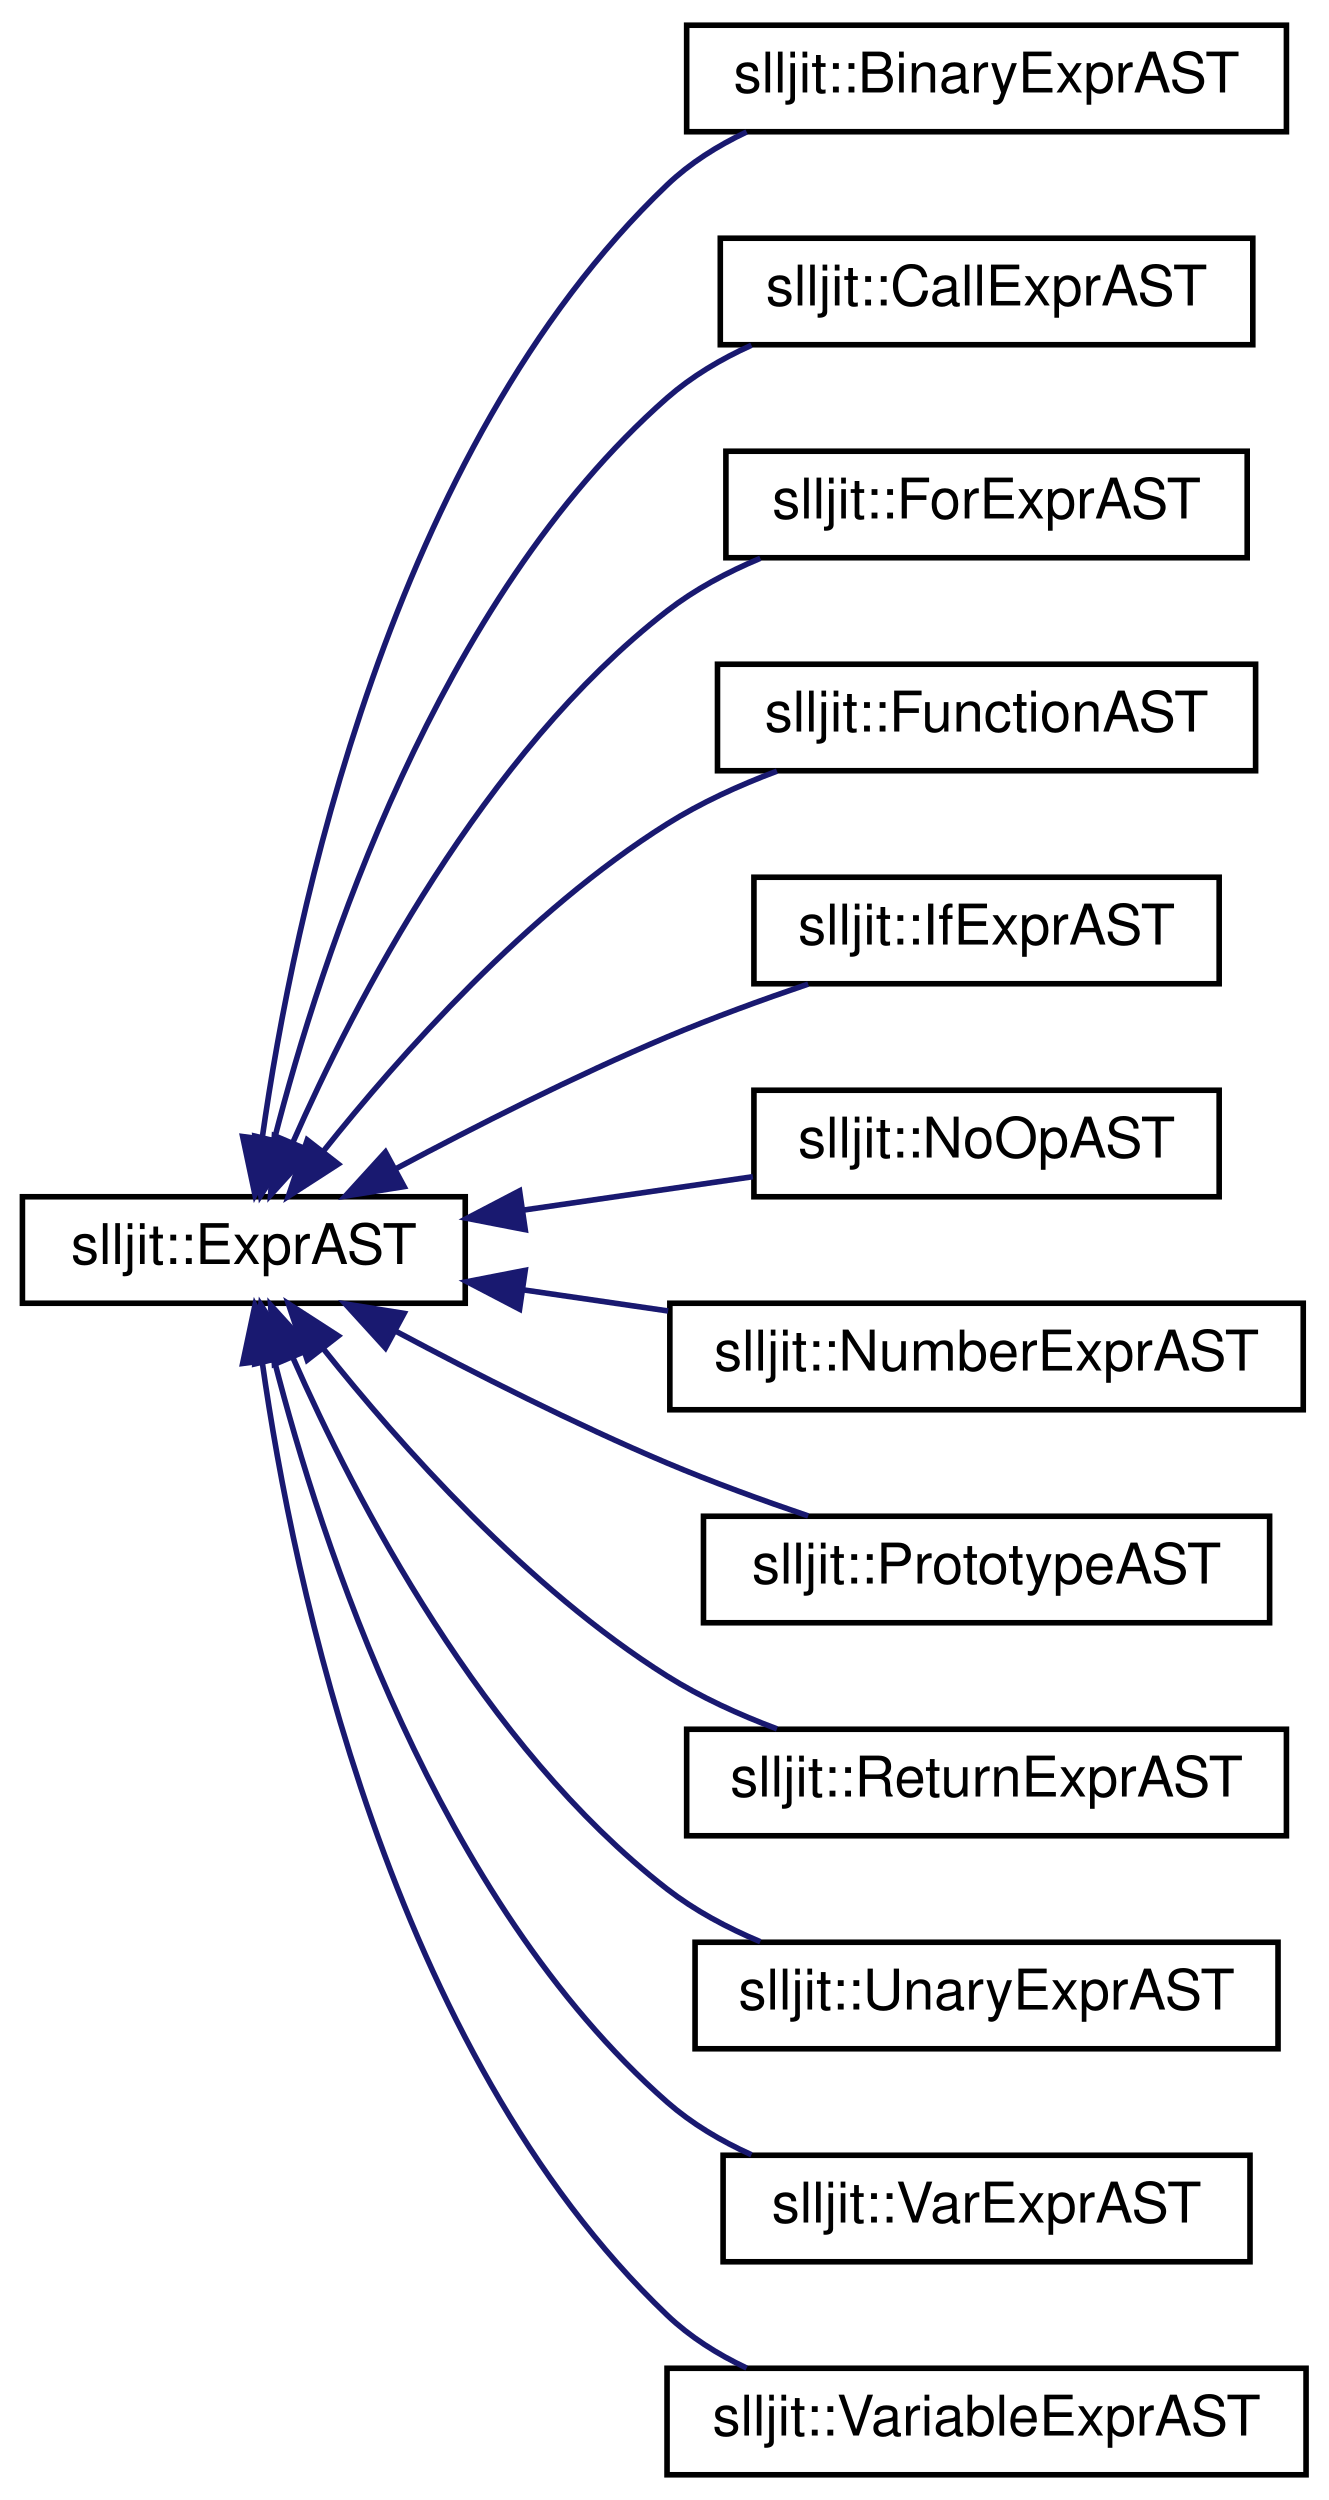
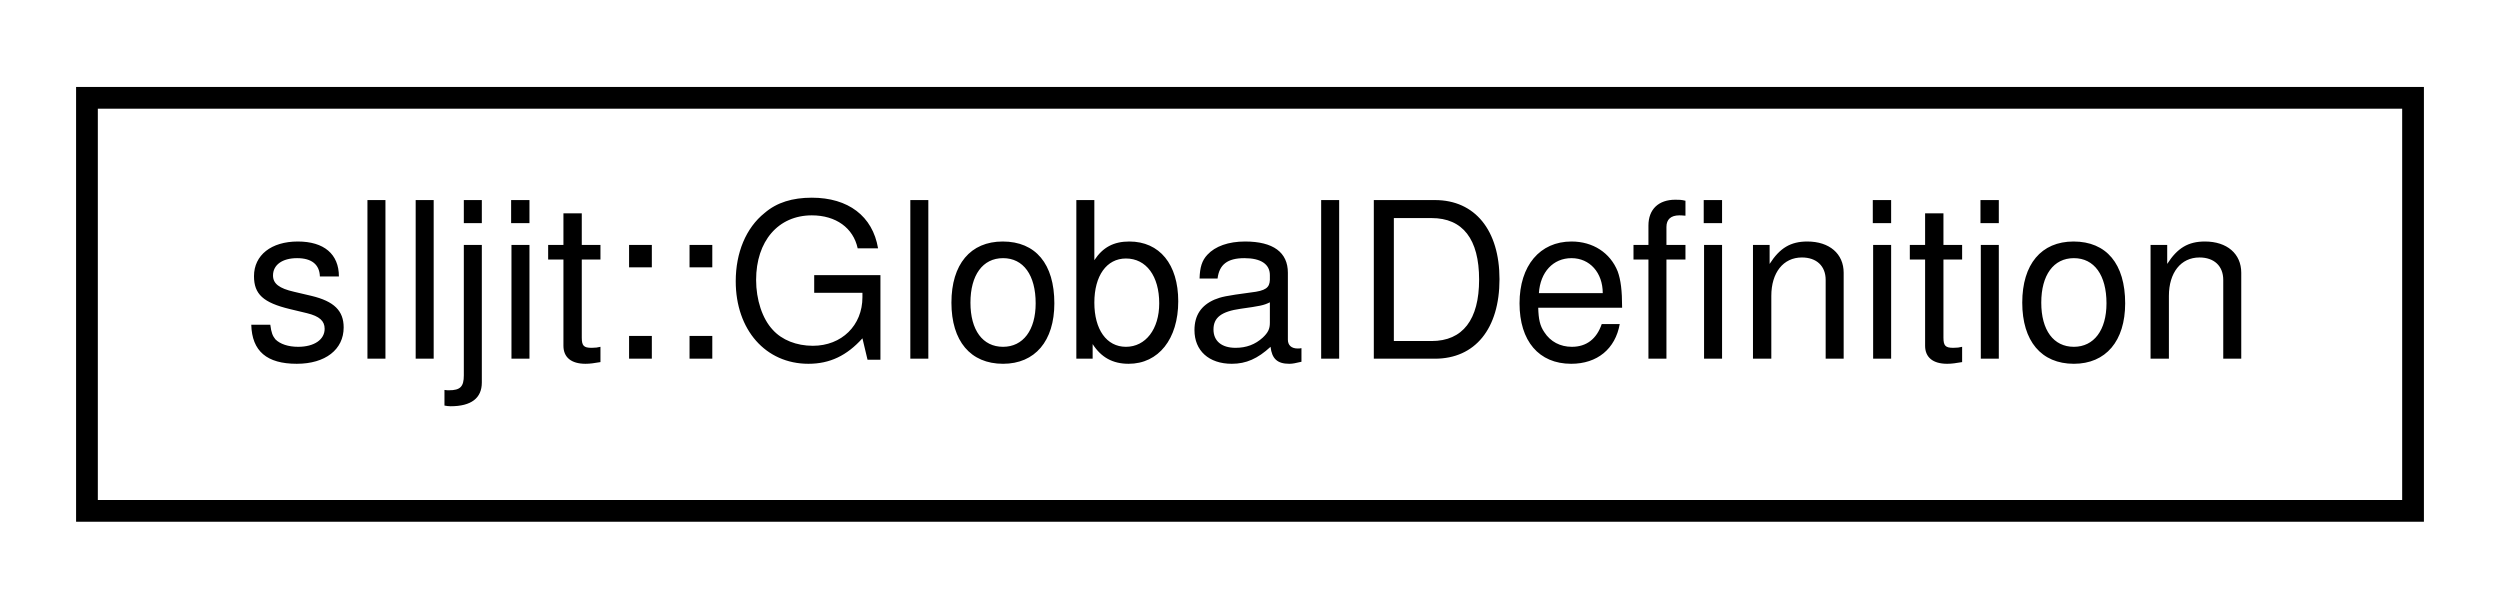
- <svg xmlns="http://www.w3.org/2000/svg" xmlns:xlink="http://www.w3.org/1999/xlink" width="237pt" height="446pt" viewBox="0.00 0.00 237.00 446.00">
-   <g id="graph0" class="graph" transform="scale(1 1) rotate(0) translate(4 442)">
+ <svg xmlns="http://www.w3.org/2000/svg" xmlns:xlink="http://www.w3.org/1999/xlink" width="115pt" height="28pt" viewBox="0.00 0.00 115.00 28.00">
+   <g id="graph0" class="graph" transform="scale(1 1) rotate(0) translate(4 24)">
    <g id="node1" class="node">
      <g id="a_node1">
-         <a xlink:href="classslljit_1_1_expr_a_s_t.html" target="_top" xlink:title="Base class for all expression nodes.">
-           <polygon fill="none" stroke="black" points="0,-209.5 0,-228.5 79,-228.5 79,-209.5 0,-209.5" />
-           <text text-anchor="middle" x="39.5" y="-216.5" font-family="Helvetica,sans-Serif" font-size="10.00">slljit::ExprAST</text>
+         <a xlink:href="structslljit_1_1_global_definition.html" target="_top" xlink:title=" ">
+           <polygon fill="none" stroke="black" points="0,-0.5 0,-19.5 107,-19.5 107,-0.5 0,-0.5" />
+           <text text-anchor="middle" x="53.5" y="-7.5" font-family="Helvetica,sans-Serif" font-size="10.00">slljit::GlobalDefinition</text>
        </a>
      </g>
    </g>
-     <g id="node2" class="node">
-       <g id="a_node2">
-         <a xlink:href="classslljit_1_1_binary_expr_a_s_t.html" target="_top" xlink:title="Expression class for a binary operator.">
-           <polygon fill="none" stroke="black" points="118.5,-418.5 118.5,-437.5 225.5,-437.5 225.5,-418.5 118.5,-418.5" />
-           <text text-anchor="middle" x="172" y="-425.5" font-family="Helvetica,sans-Serif" font-size="10.00">slljit::BinaryExprAST</text>
-         </a>
-       </g>
-     </g>
-     <g id="edge1" class="edge">
-       <path fill="none" stroke="midnightblue" d="M42.82,-239.26C48.3,-277.74 65.53,-361.78 115,-409 119.08,-412.9 124,-416 129.2,-418.46" />
-       <polygon fill="midnightblue" stroke="midnightblue" points="46.23,-238.34 41.48,-228.87 39.29,-239.24 46.23,-238.34" />
-     </g>
-     <g id="node3" class="node">
-       <g id="a_node3">
-         <a xlink:href="classslljit_1_1_call_expr_a_s_t.html" target="_top" xlink:title="Expression class for function calls.">
-           <polygon fill="none" stroke="black" points="124.5,-380.5 124.5,-399.5 219.5,-399.5 219.5,-380.5 124.5,-380.5" />
-           <text text-anchor="middle" x="172" y="-387.5" font-family="Helvetica,sans-Serif" font-size="10.00">slljit::CallExprAST</text>
-         </a>
-       </g>
-     </g>
-     <g id="edge2" class="edge">
-       <path fill="none" stroke="midnightblue" d="M44.95,-238.75C53.21,-270.98 73.93,-334.9 115,-371 119.4,-374.86 124.61,-377.95 130.06,-380.41" />
-       <polygon fill="midnightblue" stroke="midnightblue" points="48.29,-237.67 42.53,-228.77 41.48,-239.31 48.29,-237.67" />
-     </g>
-     <g id="node4" class="node">
-       <g id="a_node4">
-         <a xlink:href="classslljit_1_1_for_expr_a_s_t.html" target="_top" xlink:title="Expression class for for/in.">
-           <polygon fill="none" stroke="black" points="125.5,-342.5 125.5,-361.5 218.5,-361.5 218.5,-342.5 125.5,-342.5" />
-           <text text-anchor="middle" x="172" y="-349.5" font-family="Helvetica,sans-Serif" font-size="10.00">slljit::ForExprAST</text>
-         </a>
-       </g>
-     </g>
-     <g id="edge3" class="edge">
-       <path fill="none" stroke="midnightblue" d="M48.19,-238.06C59.29,-263.29 82.16,-307.53 115,-333 119.95,-336.84 125.72,-339.92 131.64,-342.4" />
-       <polygon fill="midnightblue" stroke="midnightblue" points="51.39,-236.66 44.27,-228.82 44.95,-239.39 51.39,-236.66" />
-     </g>
-     <g id="node5" class="node">
-       <g id="a_node5">
-         <a xlink:href="classslljit_1_1_function_a_s_t.html" target="_top" xlink:title="This class represents a function definition itself.">
-           <polygon fill="none" stroke="black" points="124,-304.5 124,-323.5 220,-323.5 220,-304.5 124,-304.5" />
-           <text text-anchor="middle" x="172" y="-311.5" font-family="Helvetica,sans-Serif" font-size="10.00">slljit::FunctionAST</text>
-         </a>
-       </g>
-     </g>
-     <g id="edge4" class="edge">
-       <path fill="none" stroke="midnightblue" d="M53.71,-236.65C67.34,-253.76 90.09,-279.34 115,-295 121,-298.77 127.83,-301.89 134.61,-304.43" />
-       <polygon fill="midnightblue" stroke="midnightblue" points="56.34,-234.33 47.44,-228.58 50.81,-238.63 56.34,-234.33" />
-     </g>
-     <g id="node6" class="node">
-       <g id="a_node6">
-         <a xlink:href="classslljit_1_1_if_expr_a_s_t.html" target="_top" xlink:title="Expression class for if/else.">
-           <polygon fill="none" stroke="black" points="130.5,-266.5 130.5,-285.5 213.5,-285.5 213.5,-266.5 130.5,-266.5" />
-           <text text-anchor="middle" x="172" y="-273.5" font-family="Helvetica,sans-Serif" font-size="10.00">slljit::IfExprAST</text>
-         </a>
-       </g>
-     </g>
-     <g id="edge5" class="edge">
-       <path fill="none" stroke="midnightblue" d="M66.72,-233.55C80.8,-241.06 98.59,-250.07 115,-257 123.04,-260.39 131.91,-263.63 140.18,-266.44" />
-       <polygon fill="midnightblue" stroke="midnightblue" points="68.09,-230.31 57.62,-228.63 64.76,-236.47 68.09,-230.31" />
-     </g>
-     <g id="node7" class="node">
-       <g id="a_node7">
-         <a xlink:href="classslljit_1_1_no_op_a_s_t.html" target="_top" xlink:title="Expression class to represent NoOp.">
-           <polygon fill="none" stroke="black" points="130.5,-228.5 130.5,-247.5 213.5,-247.5 213.5,-228.5 130.5,-228.5" />
-           <text text-anchor="middle" x="172" y="-235.5" font-family="Helvetica,sans-Serif" font-size="10.00">slljit::NoOpAST</text>
-         </a>
-       </g>
-     </g>
-     <g id="edge6" class="edge">
-       <path fill="none" stroke="midnightblue" d="M89.38,-226.12C102.86,-228.08 117.34,-230.19 130.31,-232.08" />
-       <polygon fill="midnightblue" stroke="midnightblue" points="89.7,-222.63 79.3,-224.65 88.69,-229.55 89.7,-222.63" />
-     </g>
-     <g id="node8" class="node">
-       <g id="a_node8">
-         <a xlink:href="classslljit_1_1_number_expr_a_s_t.html" target="_top" xlink:title="Expression class for numeric literals like &quot;1.0&quot;.">
-           <polygon fill="none" stroke="black" points="115.5,-190.5 115.5,-209.5 228.5,-209.5 228.5,-190.5 115.5,-190.5" />
-           <text text-anchor="middle" x="172" y="-197.5" font-family="Helvetica,sans-Serif" font-size="10.00">slljit::NumberExprAST</text>
-         </a>
-       </g>
-     </g>
-     <g id="edge7" class="edge">
-       <path fill="none" stroke="midnightblue" d="M89.35,-211.89C97.78,-210.66 106.6,-209.38 115.2,-208.12" />
-       <polygon fill="midnightblue" stroke="midnightblue" points="88.69,-208.45 79.3,-213.35 89.7,-215.37 88.69,-208.45" />
-     </g>
-     <g id="node9" class="node">
-       <g id="a_node9">
-         <a xlink:href="classslljit_1_1_prototype_a_s_t.html" target="_top" xlink:title="Expression class for function prototypes.">
-           <polygon fill="none" stroke="black" points="121.5,-152.5 121.5,-171.5 222.5,-171.5 222.5,-152.5 121.5,-152.5" />
-           <text text-anchor="middle" x="172" y="-159.5" font-family="Helvetica,sans-Serif" font-size="10.00">slljit::PrototypeAST</text>
-         </a>
-       </g>
-     </g>
-     <g id="edge8" class="edge">
-       <path fill="none" stroke="midnightblue" d="M66.72,-204.45C80.8,-196.94 98.59,-187.93 115,-181 123.04,-177.61 131.91,-174.37 140.18,-171.56" />
-       <polygon fill="midnightblue" stroke="midnightblue" points="64.76,-201.53 57.62,-209.37 68.09,-207.69 64.76,-201.53" />
-     </g>
-     <g id="node10" class="node">
-       <g id="a_node10">
-         <a xlink:href="classslljit_1_1_return_expr_a_s_t.html" target="_top" xlink:title="Expression class for a unary operator.">
-           <polygon fill="none" stroke="black" points="118.5,-114.5 118.5,-133.5 225.5,-133.5 225.5,-114.5 118.5,-114.5" />
-           <text text-anchor="middle" x="172" y="-121.5" font-family="Helvetica,sans-Serif" font-size="10.00">slljit::ReturnExprAST</text>
-         </a>
-       </g>
-     </g>
-     <g id="edge9" class="edge">
-       <path fill="none" stroke="midnightblue" d="M53.71,-201.35C67.34,-184.24 90.09,-158.66 115,-143 121,-139.23 127.83,-136.11 134.61,-133.57" />
-       <polygon fill="midnightblue" stroke="midnightblue" points="50.81,-199.37 47.44,-209.42 56.34,-203.67 50.81,-199.37" />
-     </g>
-     <g id="node11" class="node">
-       <g id="a_node11">
-         <a xlink:href="classslljit_1_1_unary_expr_a_s_t.html" target="_top" xlink:title="Expression class for a unary operator.">
-           <polygon fill="none" stroke="black" points="120,-76.5 120,-95.5 224,-95.5 224,-76.5 120,-76.5" />
-           <text text-anchor="middle" x="172" y="-83.5" font-family="Helvetica,sans-Serif" font-size="10.00">slljit::UnaryExprAST</text>
-         </a>
-       </g>
-     </g>
-     <g id="edge10" class="edge">
-       <path fill="none" stroke="midnightblue" d="M48.19,-199.94C59.29,-174.71 82.16,-130.47 115,-105 119.95,-101.16 125.72,-98.08 131.64,-95.6" />
-       <polygon fill="midnightblue" stroke="midnightblue" points="44.95,-198.61 44.27,-209.18 51.39,-201.34 44.95,-198.61" />
-     </g>
-     <g id="node12" class="node">
-       <g id="a_node12">
-         <a xlink:href="classslljit_1_1_var_expr_a_s_t.html" target="_top" xlink:title="Expression class for g_var/in.">
-           <polygon fill="none" stroke="black" points="125,-38.5 125,-57.5 219,-57.5 219,-38.5 125,-38.5" />
-           <text text-anchor="middle" x="172" y="-45.5" font-family="Helvetica,sans-Serif" font-size="10.00">slljit::VarExprAST</text>
-         </a>
-       </g>
-     </g>
-     <g id="edge11" class="edge">
-       <path fill="none" stroke="midnightblue" d="M44.95,-199.25C53.21,-167.02 73.93,-103.1 115,-67 119.4,-63.14 124.61,-60.05 130.06,-57.59" />
-       <polygon fill="midnightblue" stroke="midnightblue" points="41.48,-198.69 42.53,-209.23 48.29,-200.33 41.48,-198.69" />
-     </g>
-     <g id="node13" class="node">
-       <g id="a_node13">
-         <a xlink:href="classslljit_1_1_variable_expr_a_s_t.html" target="_top" xlink:title="Expression class for referencing a variable, like &quot;a&quot;.">
-           <polygon fill="none" stroke="black" points="115,-0.5 115,-19.5 229,-19.5 229,-0.5 115,-0.5" />
-           <text text-anchor="middle" x="172" y="-7.5" font-family="Helvetica,sans-Serif" font-size="10.00">slljit::VariableExprAST</text>
-         </a>
-       </g>
-     </g>
-     <g id="edge12" class="edge">
-       <path fill="none" stroke="midnightblue" d="M42.82,-198.74C48.3,-160.26 65.53,-76.22 115,-29 119.08,-25.1 124,-22 129.2,-19.54" />
-       <polygon fill="midnightblue" stroke="midnightblue" points="39.29,-198.76 41.48,-209.13 46.23,-199.66 39.29,-198.76" />
-     </g>
  </g>
</svg>
